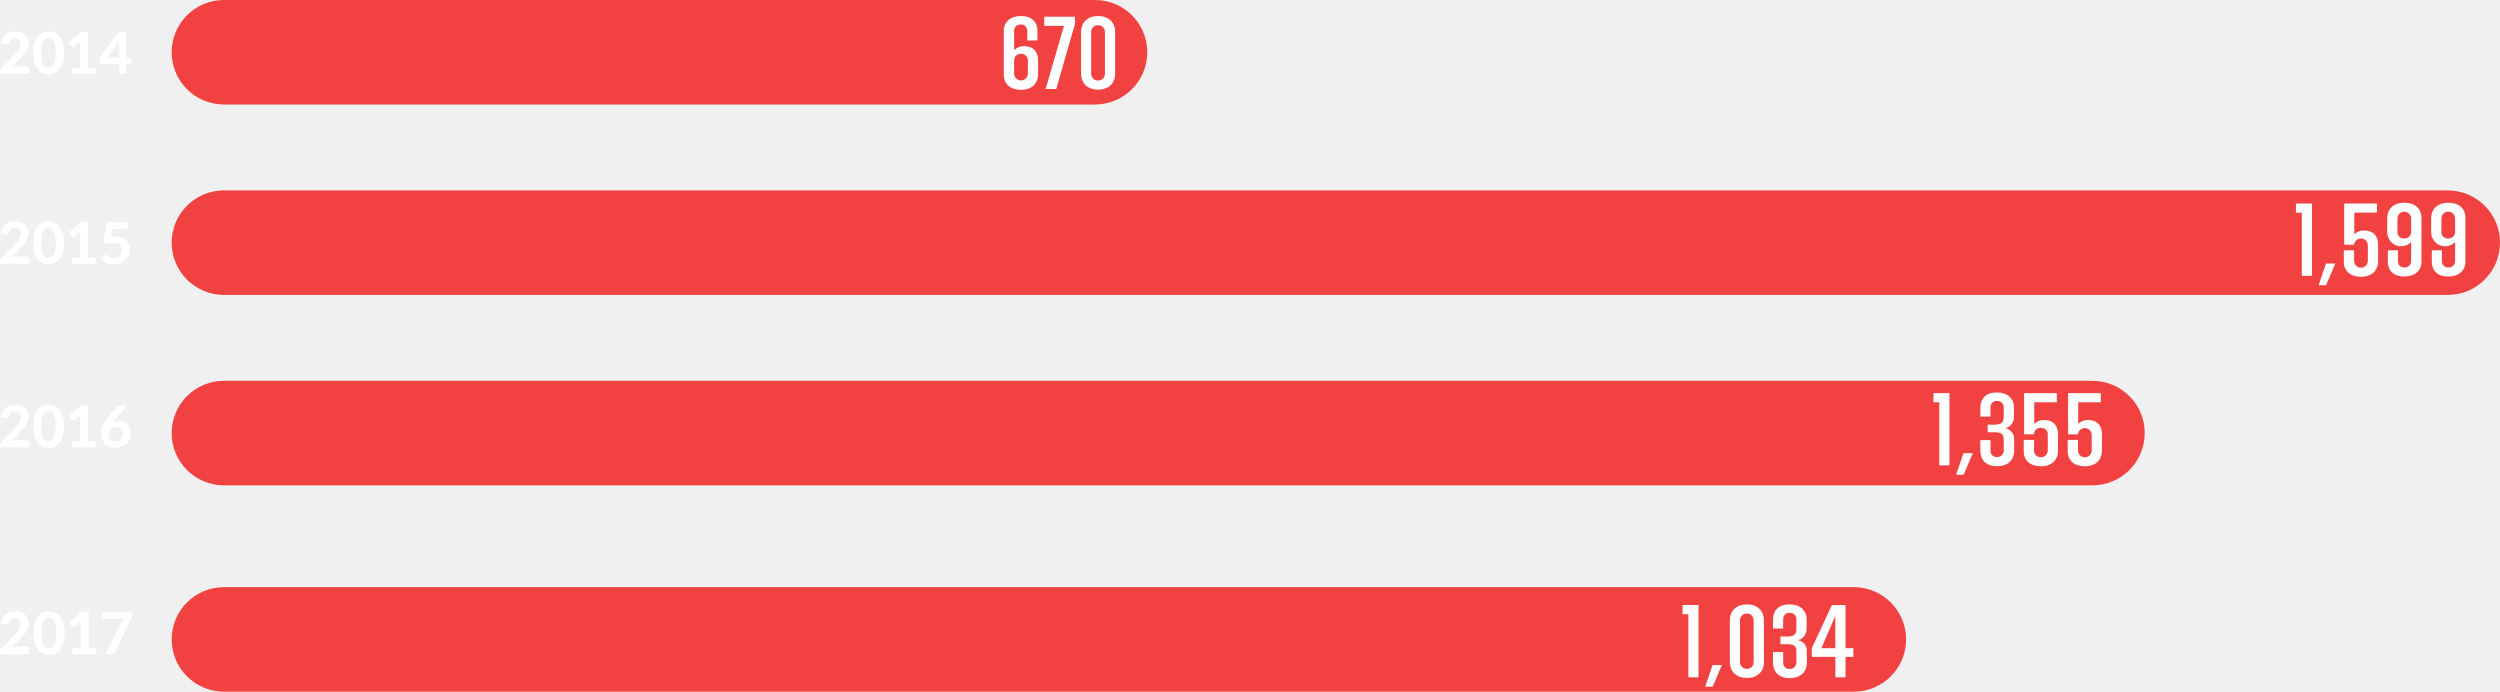
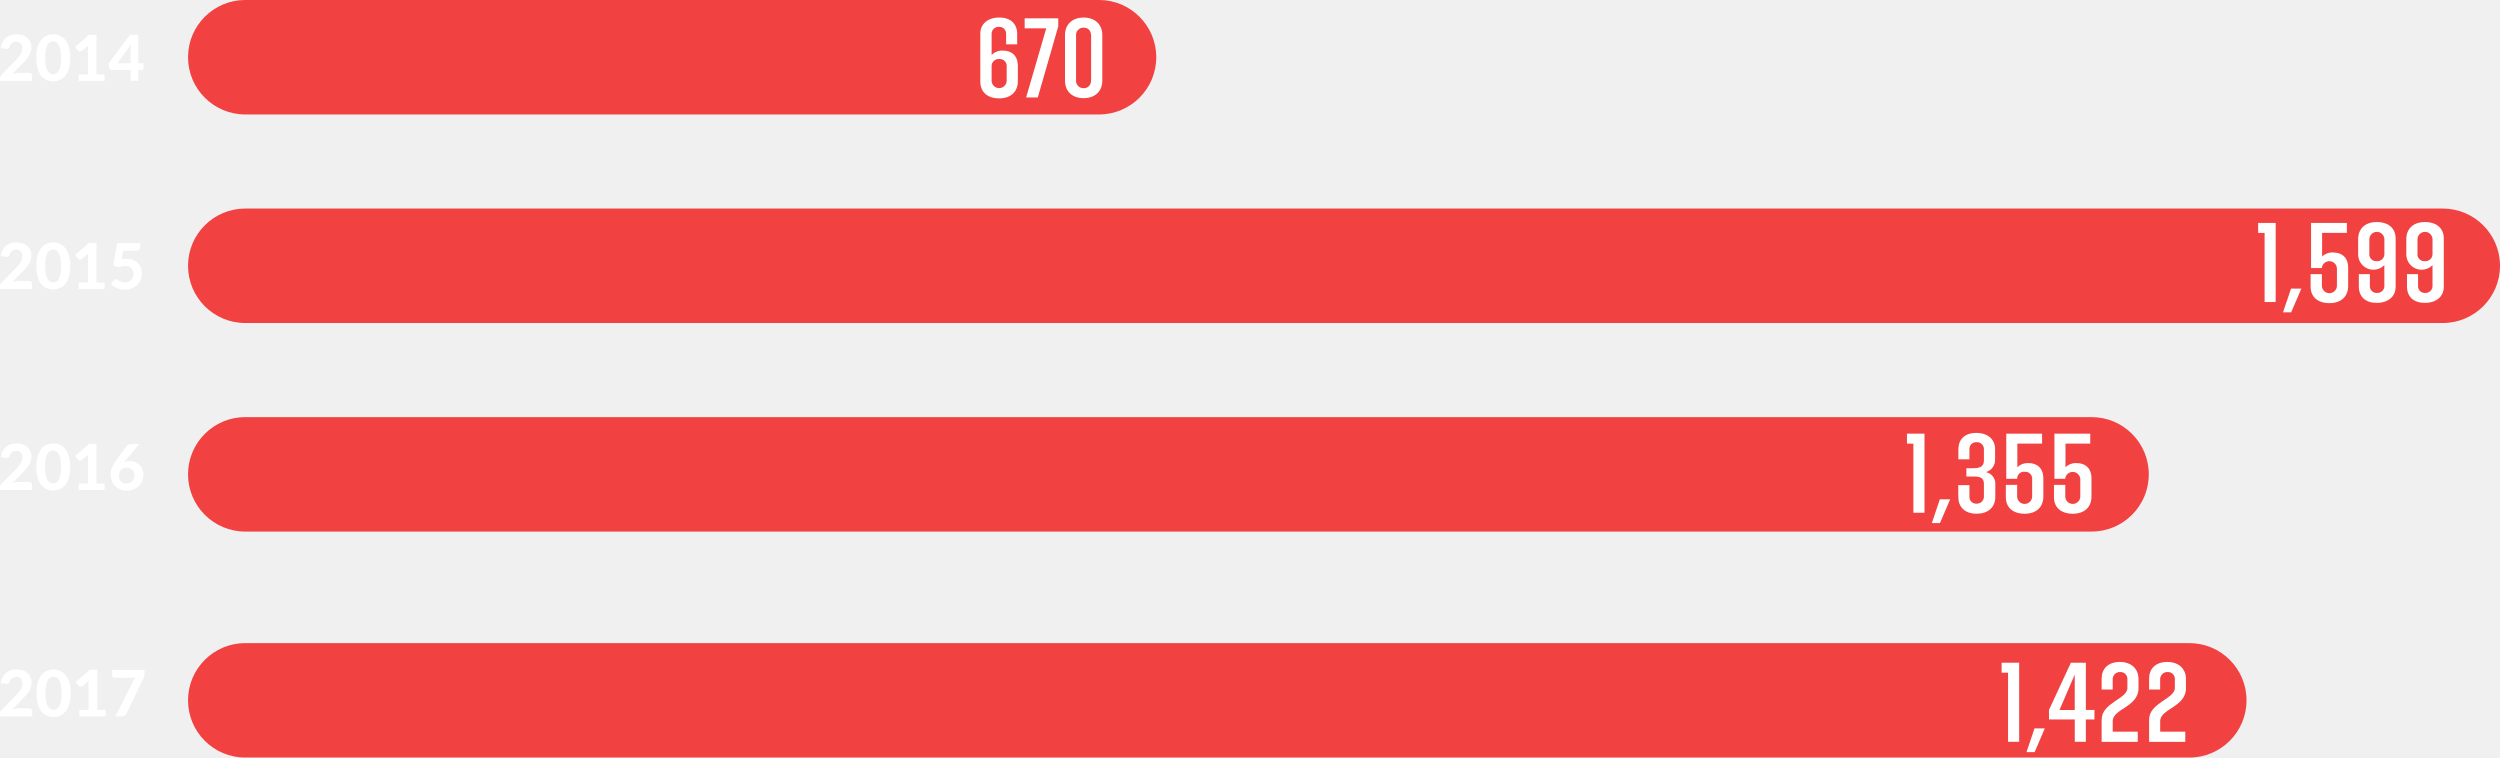
- <svg xmlns="http://www.w3.org/2000/svg" width="896.61" height="248.06" viewBox="0 0 896.61 248.06">
+ <svg xmlns="http://www.w3.org/2000/svg" width="818.61" height="248.06" viewBox="0 0 818.61 248.06">
  <defs>
    <style>
      .cls-1 {
        fill: #f24141;
      }

      .cls-2 {
        fill: #fff;
      }
    </style>
  </defs>
  <g id="Layer_2" data-name="Layer 2">
    <g id="Layer_1-2" data-name="Layer 1">
      <g>
-         <rect class="cls-1" x="61.57" width="349.89" height="37.48" rx="18.74" ry="18.74" />
-         <rect class="cls-1" x="61.57" y="68.29" width="835.04" height="37.48" rx="18.74" ry="18.74" />
-         <rect class="cls-1" x="61.57" y="136.58" width="707.62" height="37.48" rx="18.74" ry="18.74" />
+         <rect class="cls-1" x="61.57" width="317.04" height="37.48" rx="18.74" ry="18.74" />
+         <rect class="cls-1" x="61.57" y="68.29" width="757.04" height="37.48" rx="18.74" ry="18.74" />
+         <rect class="cls-1" x="61.57" y="136.58" width="642.04" height="37.48" rx="18.74" ry="18.74" />
        <g>
          <path class="cls-2" d="M9.48,23.85a1,1,0,0,1,.73.26.93.93,0,0,1,.27.69v1.68H0v-.93A1.68,1.68,0,0,1,.14,25a1.5,1.5,0,0,1,.38-.58L5,19.9c.38-.38.72-.74,1-1.09a8.59,8.59,0,0,0,.73-1,4.34,4.34,0,0,0,.43-1,3.88,3.88,0,0,0,.15-1.09,2.11,2.11,0,0,0-.52-1.53,2,2,0,0,0-1.47-.52,2.33,2.33,0,0,0-.76.11,2.16,2.16,0,0,0-.62.33,2.06,2.06,0,0,0-.77,1.1,1.22,1.22,0,0,1-.5.7,1.42,1.42,0,0,1-.9.07L.25,15.65a5.84,5.84,0,0,1,.62-1.93A4.58,4.58,0,0,1,2,12.34a4.64,4.64,0,0,1,1.57-.83,6.46,6.46,0,0,1,1.9-.27,5.78,5.78,0,0,1,2,.31,4.49,4.49,0,0,1,1.5.89,3.8,3.8,0,0,1,1,1.36,4.47,4.47,0,0,1,.34,1.77A4.78,4.78,0,0,1,10,17.11a6.14,6.14,0,0,1-.65,1.34,9.82,9.82,0,0,1-.95,1.25c-.36.4-.74.8-1.14,1.21l-3.2,3.28a8,8,0,0,1,1-.25,5.65,5.65,0,0,1,1-.09Z" />
          <path class="cls-2" d="M23,18.94a12.08,12.08,0,0,1-.43,3.43,6.9,6.9,0,0,1-1.17,2.4,4.71,4.71,0,0,1-1.77,1.42,5.43,5.43,0,0,1-2.21.46,5.35,5.35,0,0,1-2.2-.46,4.6,4.6,0,0,1-1.76-1.42,7.07,7.07,0,0,1-1.16-2.4,12.47,12.47,0,0,1-.42-3.43,12.42,12.42,0,0,1,.42-3.43,7.25,7.25,0,0,1,1.16-2.4,4.67,4.67,0,0,1,1.76-1.41,5.19,5.19,0,0,1,2.2-.46,5.27,5.27,0,0,1,2.21.46,4.78,4.78,0,0,1,1.77,1.41,7.07,7.07,0,0,1,1.17,2.4A12,12,0,0,1,23,18.94Zm-3,0a12.73,12.73,0,0,0-.23-2.64,5.33,5.33,0,0,0-.58-1.65,2,2,0,0,0-1.81-1.08,2.07,2.07,0,0,0-1,.24,2.14,2.14,0,0,0-.82.84A5.6,5.6,0,0,0,15,16.3a12.82,12.82,0,0,0-.22,2.64A12.92,12.92,0,0,0,15,21.59a5.53,5.53,0,0,0,.58,1.64,2.14,2.14,0,0,0,.82.84,2.07,2.07,0,0,0,1,.24,2,2,0,0,0,1.81-1.08,5.26,5.26,0,0,0,.58-1.64A12.84,12.84,0,0,0,20,18.94Z" />
          <path class="cls-2" d="M34.25,24.37v2.11H25.79V24.37h3V16.12c0-.18,0-.36,0-.55l0-.57-2,1.64a1.19,1.19,0,0,1-.41.2,1,1,0,0,1-.68-.12,1,1,0,0,1-.21-.18l-.91-1.22,4.64-3.93h2.36v13Z" />
          <path class="cls-2" d="M47,20.72v1.63a.56.56,0,0,1-.15.39.57.57,0,0,1-.42.16H45.28v3.58H42.79V22.9H36.56a.81.81,0,0,1-.49-.17.64.64,0,0,1-.27-.44l-.31-1.43,7.07-9.47h2.72v9.33Zm-4.24,0V16.23q0-.35,0-.75c0-.27,0-.54.07-.84l-4.36,6.08Z" />
        </g>
        <g>
          <path class="cls-2" d="M9.48,92a1,1,0,0,1,.73.26.9.9,0,0,1,.27.68v1.69H0v-.94a1.63,1.63,0,0,1,.12-.58,1.36,1.36,0,0,1,.38-.58L5,88c.38-.38.72-.75,1-1.1a7.86,7.86,0,0,0,.73-1,4.11,4.11,0,0,0,.43-1,3.93,3.93,0,0,0,.15-1.09,2.11,2.11,0,0,0-.52-1.53,2,2,0,0,0-1.47-.53,2.33,2.33,0,0,0-.76.12,2.16,2.16,0,0,0-.62.33,2,2,0,0,0-.48.49,1.91,1.91,0,0,0-.29.61,1.16,1.16,0,0,1-.5.69,1.48,1.48,0,0,1-.9.08L.25,83.79a5.9,5.9,0,0,1,.62-1.94A4.71,4.71,0,0,1,2,80.47a4.8,4.8,0,0,1,1.57-.82,6.15,6.15,0,0,1,1.9-.28,5.78,5.78,0,0,1,2,.32,4.47,4.47,0,0,1,1.5.88,3.84,3.84,0,0,1,1,1.37,4.38,4.38,0,0,1,.34,1.76A4.74,4.74,0,0,1,10,85.24a6.45,6.45,0,0,1-.65,1.35,9.08,9.08,0,0,1-.95,1.24c-.36.4-.74.81-1.14,1.22l-3.2,3.27a9.92,9.92,0,0,1,1-.24,5.65,5.65,0,0,1,1-.09Z" />
          <path class="cls-2" d="M23,87.07a12,12,0,0,1-.43,3.43,7,7,0,0,1-1.17,2.41,4.78,4.78,0,0,1-1.77,1.41,5.27,5.27,0,0,1-2.21.46,5.19,5.19,0,0,1-2.2-.46,4.67,4.67,0,0,1-1.76-1.41,7.21,7.21,0,0,1-1.16-2.41,14.18,14.18,0,0,1,0-6.85,7.07,7.07,0,0,1,1.16-2.4,4.6,4.6,0,0,1,1.76-1.42,5.19,5.19,0,0,1,2.2-.46,5.27,5.27,0,0,1,2.21.46,4.71,4.71,0,0,1,1.77,1.42,6.9,6.9,0,0,1,1.17,2.4A12,12,0,0,1,23,87.07Zm-3,0a12.87,12.87,0,0,0-.23-2.64,5.26,5.26,0,0,0-.58-1.64,2,2,0,0,0-1.81-1.08,2.07,2.07,0,0,0-1,.24,2.14,2.14,0,0,0-.82.84A5.53,5.53,0,0,0,15,84.43a16,16,0,0,0,0,5.29,5.43,5.43,0,0,0,.58,1.64,2.1,2.1,0,0,0,.82.85,2.07,2.07,0,0,0,1,.24,2.11,2.11,0,0,0,1-.24,2.08,2.08,0,0,0,.84-.85,5.17,5.17,0,0,0,.58-1.64A12.77,12.77,0,0,0,20,87.07Z" />
          <path class="cls-2" d="M34.25,92.51v2.11H25.79V92.51h3V84.25c0-.17,0-.36,0-.55s0-.37,0-.57l-2,1.65a1.15,1.15,0,0,1-.41.19.93.93,0,0,1-.37,0,1,1,0,0,1-.31-.13,1,1,0,0,1-.21-.18l-.91-1.22,4.64-3.92h2.36v13Z" />
          <path class="cls-2" d="M39.87,84.94a7.51,7.51,0,0,1,.9-.13,8,8,0,0,1,.84,0,5.65,5.65,0,0,1,2.09.36,4.31,4.31,0,0,1,1.53,1,4.05,4.05,0,0,1,.93,1.46,5.1,5.1,0,0,1,.31,1.81,5.43,5.43,0,0,1-.43,2.2,4.86,4.86,0,0,1-1.18,1.7,5.2,5.2,0,0,1-1.79,1.11,6.51,6.51,0,0,1-2.29.39,6.19,6.19,0,0,1-1.37-.15,6.71,6.71,0,0,1-1.22-.4,6.64,6.64,0,0,1-1-.59,6.29,6.29,0,0,1-.88-.7l.89-1.2a.85.85,0,0,1,.72-.39,1.07,1.07,0,0,1,.56.17l.61.37a5,5,0,0,0,.8.37,3.24,3.24,0,0,0,1.11.17,2.81,2.81,0,0,0,1.17-.23,2.24,2.24,0,0,0,.83-.61,2.58,2.58,0,0,0,.49-.93,3.85,3.85,0,0,0,.16-1.15,2.38,2.38,0,0,0-.67-1.81,2.71,2.71,0,0,0-2-.64,5.88,5.88,0,0,0-2.11.4L37.09,87l1.27-7.42h7.57v1.2a1.59,1.59,0,0,1-.09.55,1,1,0,0,1-.29.42A1.24,1.24,0,0,1,45,82a2.48,2.48,0,0,1-.77.1h-3.9Z" />
        </g>
        <g>
          <path class="cls-2" d="M9.48,157.81a1,1,0,0,1,.73.26.93.93,0,0,1,.27.69v1.68H0v-.93a1.68,1.68,0,0,1,.12-.59,1.5,1.5,0,0,1,.38-.58L5,153.86c.38-.38.72-.74,1-1.09a8.59,8.59,0,0,0,.73-1,4.34,4.34,0,0,0,.43-1,3.88,3.88,0,0,0,.15-1.09,2.11,2.11,0,0,0-.52-1.53,2,2,0,0,0-1.47-.52,2.63,2.63,0,0,0-.76.11,2.16,2.16,0,0,0-.62.33,2.06,2.06,0,0,0-.77,1.1,1.22,1.22,0,0,1-.5.7,1.42,1.42,0,0,1-.9.07l-1.52-.27a5.84,5.84,0,0,1,.62-1.93A4.58,4.58,0,0,1,2,146.3a4.64,4.64,0,0,1,1.57-.83,6.46,6.46,0,0,1,1.9-.27,5.78,5.78,0,0,1,2,.31,4.49,4.49,0,0,1,1.5.89,3.8,3.8,0,0,1,1,1.36,4.47,4.47,0,0,1,.34,1.77,4.74,4.74,0,0,1-.24,1.54,6.14,6.14,0,0,1-.65,1.34,9.82,9.82,0,0,1-.95,1.25c-.36.4-.74.8-1.14,1.21l-3.2,3.28a8,8,0,0,1,1-.25,5.65,5.65,0,0,1,1-.09Z" />
          <path class="cls-2" d="M23,152.9a12.08,12.08,0,0,1-.43,3.43,6.9,6.9,0,0,1-1.17,2.4,4.71,4.71,0,0,1-1.77,1.42,5.43,5.43,0,0,1-2.21.46,5.35,5.35,0,0,1-2.2-.46,4.6,4.6,0,0,1-1.76-1.42,7.07,7.07,0,0,1-1.16-2.4,14.22,14.22,0,0,1,0-6.86,7.25,7.25,0,0,1,1.16-2.4,4.67,4.67,0,0,1,1.76-1.41,5.19,5.19,0,0,1,2.2-.46,5.27,5.27,0,0,1,2.21.46,4.78,4.78,0,0,1,1.77,1.41,7.07,7.07,0,0,1,1.17,2.4A12,12,0,0,1,23,152.9Zm-3,0a12.73,12.73,0,0,0-.23-2.64,5.17,5.17,0,0,0-.58-1.64,2.08,2.08,0,0,0-.84-.85,2.11,2.11,0,0,0-1-.24,2.07,2.07,0,0,0-1,.24,2.1,2.1,0,0,0-.82.85,5.43,5.43,0,0,0-.58,1.64,16,16,0,0,0,0,5.29,5.53,5.53,0,0,0,.58,1.64,2.14,2.14,0,0,0,.82.84,2.07,2.07,0,0,0,1,.24,2,2,0,0,0,1.81-1.08,5.26,5.26,0,0,0,.58-1.64A12.84,12.84,0,0,0,20,152.9Z" />
          <path class="cls-2" d="M34.25,158.33v2.11H25.79v-2.11h3v-8.25c0-.18,0-.36,0-.55l0-.57-2,1.64a1.19,1.19,0,0,1-.41.2,1,1,0,0,1-.68-.12,1,1,0,0,1-.21-.18l-.91-1.22,4.64-3.93h2.36v13Z" />
          <path class="cls-2" d="M41.11,150.78l-.46.55a3.84,3.84,0,0,1,.85-.27,5.19,5.19,0,0,1,1-.1,4.84,4.84,0,0,1,1.64.29,3.85,3.85,0,0,1,1.42.84,4,4,0,0,1,1,1.41,4.82,4.82,0,0,1,.38,2,5.08,5.08,0,0,1-.39,2,4.94,4.94,0,0,1-1.1,1.63,5.24,5.24,0,0,1-1.71,1.1,5.8,5.8,0,0,1-2.21.41,5.92,5.92,0,0,1-2.21-.39,4.67,4.67,0,0,1-2.71-2.79,6,6,0,0,1-.37-2.16,6.33,6.33,0,0,1,.43-2.22,9.77,9.77,0,0,1,1.32-2.3l3.5-4.72a1.68,1.68,0,0,1,.61-.47,2.12,2.12,0,0,1,.93-.2h2.55Zm.37,7.52a2.71,2.71,0,0,0,1-.19,2.49,2.49,0,0,0,.82-.56,2.54,2.54,0,0,0,.54-.82,2.71,2.71,0,0,0,.2-1,3,3,0,0,0-.19-1.1,2.32,2.32,0,0,0-.53-.83,2.37,2.37,0,0,0-.82-.51,3,3,0,0,0-1.06-.18,2.56,2.56,0,0,0-1,.2,2.23,2.23,0,0,0-.78.54,2.37,2.37,0,0,0-.51.82,3,3,0,0,0-.18,1.05,3.61,3.61,0,0,0,.15,1.08,2.21,2.21,0,0,0,.47.82,2.23,2.23,0,0,0,.77.54A3,3,0,0,0,41.48,158.3Z" />
        </g>
-         <rect class="cls-1" x="61.57" y="210.58" width="622.04" height="37.48" rx="18.74" ry="18.74" />
+         <rect class="cls-1" x="61.57" y="210.58" width="674.04" height="37.48" rx="18.74" ry="18.74" />
        <g>
          <path class="cls-2" d="M9.55,231.93a1,1,0,0,1,.74.27.9.9,0,0,1,.27.69v1.7H0v-.94a1.73,1.73,0,0,1,.12-.6,1.43,1.43,0,0,1,.38-.58L5,227.94c.38-.38.72-.75,1-1.1a7.65,7.65,0,0,0,.73-1,4.06,4.06,0,0,0,.44-1,4,4,0,0,0,.15-1.1,2.11,2.11,0,0,0-.52-1.55,2,2,0,0,0-1.49-.53,2.39,2.39,0,0,0-.77.12A2.36,2.36,0,0,0,4,222a2.23,2.23,0,0,0-.47.5,1.7,1.7,0,0,0-.3.62,1.13,1.13,0,0,1-.51.69,1.36,1.36,0,0,1-.91.08l-1.53-.27a5.74,5.74,0,0,1,.63-2A4.55,4.55,0,0,1,2,220.3a4.69,4.69,0,0,1,1.58-.83,6.32,6.32,0,0,1,1.92-.28,5.62,5.62,0,0,1,2,.32A4.49,4.49,0,0,1,9,220.4a4,4,0,0,1,1,1.38,4.5,4.5,0,0,1,.34,1.79,4.84,4.84,0,0,1-.24,1.55,5.89,5.89,0,0,1-.66,1.36,8.5,8.5,0,0,1-1,1.25c-.36.41-.75.82-1.15,1.23l-3.24,3.31A8.27,8.27,0,0,1,5.15,232a5.67,5.67,0,0,1,1-.09Z" />
          <path class="cls-2" d="M23.16,227a12.25,12.25,0,0,1-.43,3.46,7.25,7.25,0,0,1-1.18,2.43,4.87,4.87,0,0,1-1.79,1.43,5.42,5.42,0,0,1-2.24.47,5.32,5.32,0,0,1-2.22-.47,4.69,4.69,0,0,1-1.78-1.43,7.43,7.43,0,0,1-1.17-2.43,14.46,14.46,0,0,1,0-6.92,7.43,7.43,0,0,1,1.17-2.43,4.78,4.78,0,0,1,1.78-1.43,5.32,5.32,0,0,1,2.22-.46,5.41,5.41,0,0,1,2.24.46,5,5,0,0,1,1.79,1.43,7.25,7.25,0,0,1,1.18,2.43A12.2,12.2,0,0,1,23.16,227Zm-3,0a13,13,0,0,0-.23-2.67,5.39,5.39,0,0,0-.59-1.66,2,2,0,0,0-1.83-1.09,2.11,2.11,0,0,0-1,.24,2.19,2.19,0,0,0-.83.85,5.68,5.68,0,0,0-.58,1.66,16.37,16.37,0,0,0,0,5.35,5.5,5.5,0,0,0,.58,1.65,2.22,2.22,0,0,0,.83.86,2.11,2.11,0,0,0,1,.24,2.19,2.19,0,0,0,1-.24,2.24,2.24,0,0,0,.84-.86,5.22,5.22,0,0,0,.59-1.65A13.15,13.15,0,0,0,20.17,227Z" />
          <path class="cls-2" d="M34.58,232.46v2.13H26v-2.13h3v-8.34c0-.18,0-.37,0-.55l0-.58-2,1.66a1.19,1.19,0,0,1-.41.2,1,1,0,0,1-.38,0,1,1,0,0,1-.31-.12.78.78,0,0,1-.21-.19l-.92-1.23,4.69-4h2.38v13.12Z" />
          <path class="cls-2" d="M47.33,219.36v1.23a2.73,2.73,0,0,1-.12.89c-.08.22-.16.41-.23.56l-5.55,11.58a2.11,2.11,0,0,1-.57.69,1.48,1.48,0,0,1-1,.28H37.8l5.68-11.31a6.85,6.85,0,0,1,.43-.72,5,5,0,0,1,.49-.62h-7a.66.66,0,0,1-.46-.2.64.64,0,0,1-.2-.45v-1.93Z" />
        </g>
        <g>
-           <path class="cls-2" d="M605.53,220.27h-2.11V217h5.74v25.9h-3.63Z" />
-           <path class="cls-2" d="M614.19,238.51h3.37l-3.33,7.77h-2.67Z" />
-           <path class="cls-2" d="M620.41,222.45c0-3.51,2.44-5.7,6.1-5.7s6.11,2.19,6.11,5.7v15c0,3.52-2.48,5.7-6.11,5.7s-6.1-2.18-6.1-5.7Zm8.54.33c0-1.62-.85-2.73-2.44-2.73a2.42,2.42,0,0,0-2.48,2.73v14.36a2.43,2.43,0,0,0,2.48,2.74c1.59,0,2.44-1.11,2.44-2.74Z" />
-           <path class="cls-2" d="M635.87,233.85h3.66v3.77a2.17,2.17,0,0,0,2.34,2.3,2.33,2.33,0,0,0,2.4-2.63v-3.85c0-1.81-1-2.41-3.29-2.41h-2.44V228.3H641c2.3,0,3.26-.82,3.26-2.52v-3.51a2.27,2.27,0,0,0-2.4-2.48,2.2,2.2,0,0,0-2.34,2.36v3.26h-3.62v-3.26c0-3.29,2.07-5.4,5.88-5.4s6.14,2.19,6.14,5.26v3.36a4.13,4.13,0,0,1-3,4.22A3.86,3.86,0,0,1,648,233.7v4c0,3.51-2.48,5.51-6.1,5.51-4,0-6-2.33-6-5.44Z" />
-           <path class="cls-2" d="M649.78,232.48,657,217h4.89v15.47h2.81v3.11h-2.81v7.32h-3.63v-7.32h-8.44Zm8.44,0V220.9l-5,11.58Z" />
+           <path class="cls-2" d="M657.53,220.27h-2.11V217h5.74v25.9h-3.63Z" />
+           <path class="cls-2" d="M666.19,238.51h3.37l-3.33,7.77h-2.67Z" />
+           <path class="cls-2" d="M670.92,232.48,678.1,217H683v15.47h2.81v3.11H683v7.32h-3.63v-7.32h-8.44Zm8.44,0V220.9l-5,11.58Z" />
+           <path class="cls-2" d="M688.17,235.66c0-5.59,8.43-6.77,8.43-10.4v-2.7a2.26,2.26,0,0,0-2.4-2.51,2.35,2.35,0,0,0-2.41,2.51v3.22h-3.62v-3.59c0-3.11,2-5.44,6-5.44,3.63,0,6.07,2.19,6.07,5.59v3.07c0,6.07-8.44,6.7-8.44,10.69v3.48H700v3.33H688.17Z" />
+           <path class="cls-2" d="M703.71,235.66c0-5.59,8.43-6.77,8.43-10.4v-2.7a2.26,2.26,0,0,0-2.4-2.51,2.35,2.35,0,0,0-2.41,2.51v3.22h-3.62v-3.59c0-3.11,2-5.44,6-5.44,3.63,0,6.07,2.19,6.07,5.59v3.07c0,6.07-8.44,6.7-8.44,10.69v3.48h8.22v3.33H703.71Z" />
        </g>
        <g>
-           <path class="cls-2" d="M695.53,144.27h-2.11V141h5.74v25.9h-3.63Z" />
-           <path class="cls-2" d="M704.19,162.51h3.37l-3.33,7.77h-2.67Z" />
-           <path class="cls-2" d="M710.22,157.85h3.66v3.77a2.17,2.17,0,0,0,2.33,2.3,2.34,2.34,0,0,0,2.41-2.63v-3.85c0-1.81-1-2.41-3.29-2.41h-2.45V152.3h2.48c2.3,0,3.26-.82,3.26-2.52v-3.51a2.27,2.27,0,0,0-2.41-2.48,2.19,2.19,0,0,0-2.33,2.36v3.26h-3.62v-3.26c0-3.29,2.07-5.4,5.88-5.4s6.14,2.19,6.14,5.26v3.36a4.13,4.13,0,0,1-3,4.22,3.86,3.86,0,0,1,3.07,4.11v4c0,3.51-2.48,5.51-6.11,5.51-4,0-6-2.33-6-5.44Z" />
-           <path class="cls-2" d="M725.8,157.77h3.7v3.78a2.46,2.46,0,0,0,4.92,0V156a2.26,2.26,0,0,0-2.44-2.52,2.23,2.23,0,0,0-2.48,2.08v.22h-3.56V141h11.73v3.26h-8.1V152a4.91,4.91,0,0,1,3.63-1.37c2.85,0,4.88,1.66,4.88,5v6c0,3.33-2.22,5.59-6.1,5.59s-6.18-2.07-6.18-5.4Z" />
-           <path class="cls-2" d="M741.56,157.77h3.7v3.78a2.46,2.46,0,0,0,4.92,0V156a2.48,2.48,0,0,0-4.92-.44v.22h-3.55V141h11.73v3.26h-8.11V152a4.93,4.93,0,0,1,3.63-1.37c2.85,0,4.88,1.66,4.88,5v6c0,3.33-2.22,5.59-6.1,5.59s-6.18-2.07-6.18-5.4Z" />
+           <path class="cls-2" d="M626.53,145.27h-2.11V142h5.74v25.9h-3.63Z" />
+           <path class="cls-2" d="M635.19,163.51h3.37l-3.33,7.77h-2.67Z" />
+           <path class="cls-2" d="M641.22,158.85h3.66v3.77a2.17,2.17,0,0,0,2.33,2.3,2.34,2.34,0,0,0,2.41-2.63v-3.85c0-1.81-1-2.41-3.29-2.41h-2.45V153.3h2.48c2.3,0,3.26-.82,3.26-2.52v-3.51a2.27,2.27,0,0,0-2.41-2.48,2.19,2.19,0,0,0-2.33,2.36v3.26h-3.62v-3.26c0-3.29,2.07-5.4,5.88-5.4s6.14,2.19,6.14,5.26v3.36a4.13,4.13,0,0,1-3,4.22,3.86,3.86,0,0,1,3.07,4.11v4c0,3.51-2.48,5.51-6.11,5.51-4,0-6-2.33-6-5.44Z" />
+           <path class="cls-2" d="M656.8,158.77h3.7v3.78a2.46,2.46,0,0,0,4.92,0V157a2.26,2.26,0,0,0-2.44-2.52,2.23,2.23,0,0,0-2.48,2.08v.22h-3.56V142h11.73v3.26h-8.1V153a4.91,4.91,0,0,1,3.63-1.37c2.85,0,4.88,1.66,4.88,5v6c0,3.33-2.22,5.59-6.1,5.59s-6.18-2.07-6.18-5.4Z" />
+           <path class="cls-2" d="M672.56,158.77h3.7v3.78a2.46,2.46,0,0,0,4.92,0V157a2.48,2.48,0,0,0-4.92-.44v.22h-3.55V142h11.73v3.26h-8.11V153a4.93,4.93,0,0,1,3.63-1.37c2.85,0,4.88,1.66,4.88,5v6c0,3.33-2.22,5.59-6.1,5.59s-6.18-2.07-6.18-5.4Z" />
        </g>
        <g>
-           <path class="cls-2" d="M825.53,76.27h-2.11V73h5.74v25.9h-3.63Z" />
-           <path class="cls-2" d="M834.19,94.51h3.37l-3.33,7.77h-2.67Z" />
-           <path class="cls-2" d="M840.59,89.77h3.7v3.78a2.46,2.46,0,0,0,4.92,0V88a2.48,2.48,0,0,0-4.92-.44v.22h-3.55V73h11.73v3.26h-8.11V84A4.93,4.93,0,0,1,848,82.67c2.85,0,4.89,1.66,4.89,5v6c0,3.33-2.22,5.59-6.11,5.59s-6.18-2.07-6.18-5.4Z" />
-           <path class="cls-2" d="M856.39,89.77H860v3.78a2.19,2.19,0,0,0,2.34,2.37,2.27,2.27,0,0,0,2.4-2.48V86.81a5,5,0,0,1-8.58-3.51v-5c0-3.33,2.22-5.59,6.1-5.59s6.18,2.07,6.18,5.4V93.92c0,3.07-2.33,5.25-6.18,5.25s-5.88-2.11-5.88-5.4ZM859.83,83a2.25,2.25,0,0,0,2.41,2.52,2.31,2.31,0,0,0,2.51-2.26V78.38a2.46,2.46,0,0,0-4.92,0Z" />
-           <path class="cls-2" d="M872.15,89.77h3.63v3.78a2.18,2.18,0,0,0,2.33,2.37,2.27,2.27,0,0,0,2.4-2.48V86.81a5,5,0,0,1-8.58-3.51v-5c0-3.33,2.22-5.59,6.1-5.59s6.18,2.07,6.18,5.4V93.92c0,3.07-2.33,5.25-6.18,5.25s-5.88-2.11-5.88-5.4ZM875.59,83A2.25,2.25,0,0,0,878,85.52a2.31,2.31,0,0,0,2.51-2.26V78.38a2.46,2.46,0,0,0-4.92,0Z" />
+           <path class="cls-2" d="M741.53,76.27h-2.11V73h5.74v25.9h-3.63Z" />
+           <path class="cls-2" d="M750.19,94.51h3.37l-3.33,7.77h-2.67Z" />
+           <path class="cls-2" d="M756.59,89.77h3.7v3.78a2.46,2.46,0,0,0,4.92,0V88a2.48,2.48,0,0,0-4.92-.44v.22h-3.55V73h11.73v3.26h-8.11V84A4.93,4.93,0,0,1,764,82.67c2.85,0,4.89,1.66,4.89,5v6c0,3.33-2.22,5.59-6.11,5.59s-6.18-2.07-6.18-5.4Z" />
+           <path class="cls-2" d="M772.39,89.77H776v3.78a2.19,2.19,0,0,0,2.34,2.37,2.27,2.27,0,0,0,2.4-2.48V86.81a5,5,0,0,1-8.58-3.51v-5c0-3.33,2.22-5.59,6.1-5.59s6.18,2.07,6.18,5.4V93.92c0,3.07-2.33,5.25-6.18,5.25s-5.88-2.11-5.88-5.4ZM775.83,83a2.25,2.25,0,0,0,2.41,2.52,2.31,2.31,0,0,0,2.51-2.26V78.38a2.46,2.46,0,0,0-4.92,0Z" />
+           <path class="cls-2" d="M788.15,89.77h3.63v3.78a2.18,2.18,0,0,0,2.33,2.37,2.27,2.27,0,0,0,2.4-2.48V86.81a5,5,0,0,1-8.58-3.51v-5c0-3.33,2.22-5.59,6.1-5.59s6.18,2.07,6.18,5.4V93.92c0,3.07-2.33,5.25-6.18,5.25s-5.88-2.11-5.88-5.4ZM791.59,83A2.25,2.25,0,0,0,794,85.52a2.31,2.31,0,0,0,2.51-2.26V78.38a2.46,2.46,0,0,0-4.92,0Z" />
        </g>
        <g>
-           <path class="cls-2" d="M360,11c0-3.07,2.34-5.26,6.18-5.26s5.89,2.11,5.89,5.4v3.37h-3.63V11.15a2.21,2.21,0,0,0-2.33-2.36,2.27,2.27,0,0,0-2.41,2.48V18a4.9,4.9,0,0,1,3.71-1.44c2.84,0,4.88,1.66,4.88,5v5.06c0,3.33-2.22,5.59-6.11,5.59S360,30.1,360,26.77Zm3.7,15.54a2.47,2.47,0,0,0,4.93,0v-4.7a2.28,2.28,0,0,0-2.45-2.52,2.31,2.31,0,0,0-2.48,2.37Z" />
-           <path class="cls-2" d="M381.59,9.27h-7.07V6h11V8.64l-6.7,23.27H375Z" />
-           <path class="cls-2" d="M387.73,11.45c0-3.51,2.44-5.7,6.1-5.7s6.11,2.19,6.11,5.7v15c0,3.52-2.48,5.7-6.11,5.7s-6.1-2.18-6.1-5.7Zm8.55.33c0-1.62-.86-2.73-2.45-2.73a2.42,2.42,0,0,0-2.48,2.73V26.14a2.43,2.43,0,0,0,2.48,2.74c1.59,0,2.45-1.11,2.45-2.74Z" />
+           <path class="cls-2" d="M321,11c0-3.07,2.34-5.26,6.18-5.26s5.89,2.11,5.89,5.4v3.37h-3.63V11.15a2.21,2.21,0,0,0-2.33-2.36,2.27,2.27,0,0,0-2.41,2.48V18a4.9,4.9,0,0,1,3.71-1.44c2.84,0,4.88,1.66,4.88,5v5.06c0,3.33-2.22,5.59-6.11,5.59S321,30.1,321,26.77Zm3.7,15.54a2.47,2.47,0,0,0,4.93,0v-4.7a2.28,2.28,0,0,0-2.45-2.52,2.31,2.31,0,0,0-2.48,2.37Z" />
+           <path class="cls-2" d="M342.59,9.27h-7.07V6h11V8.64l-6.7,23.27H336Z" />
+           <path class="cls-2" d="M348.73,11.45c0-3.51,2.44-5.7,6.1-5.7s6.11,2.19,6.11,5.7v15c0,3.52-2.48,5.7-6.11,5.7s-6.1-2.18-6.1-5.7Zm8.55.33c0-1.62-.86-2.73-2.45-2.73a2.42,2.42,0,0,0-2.48,2.73V26.14a2.43,2.43,0,0,0,2.48,2.74c1.59,0,2.45-1.11,2.45-2.74Z" />
        </g>
      </g>
    </g>
  </g>
</svg>
